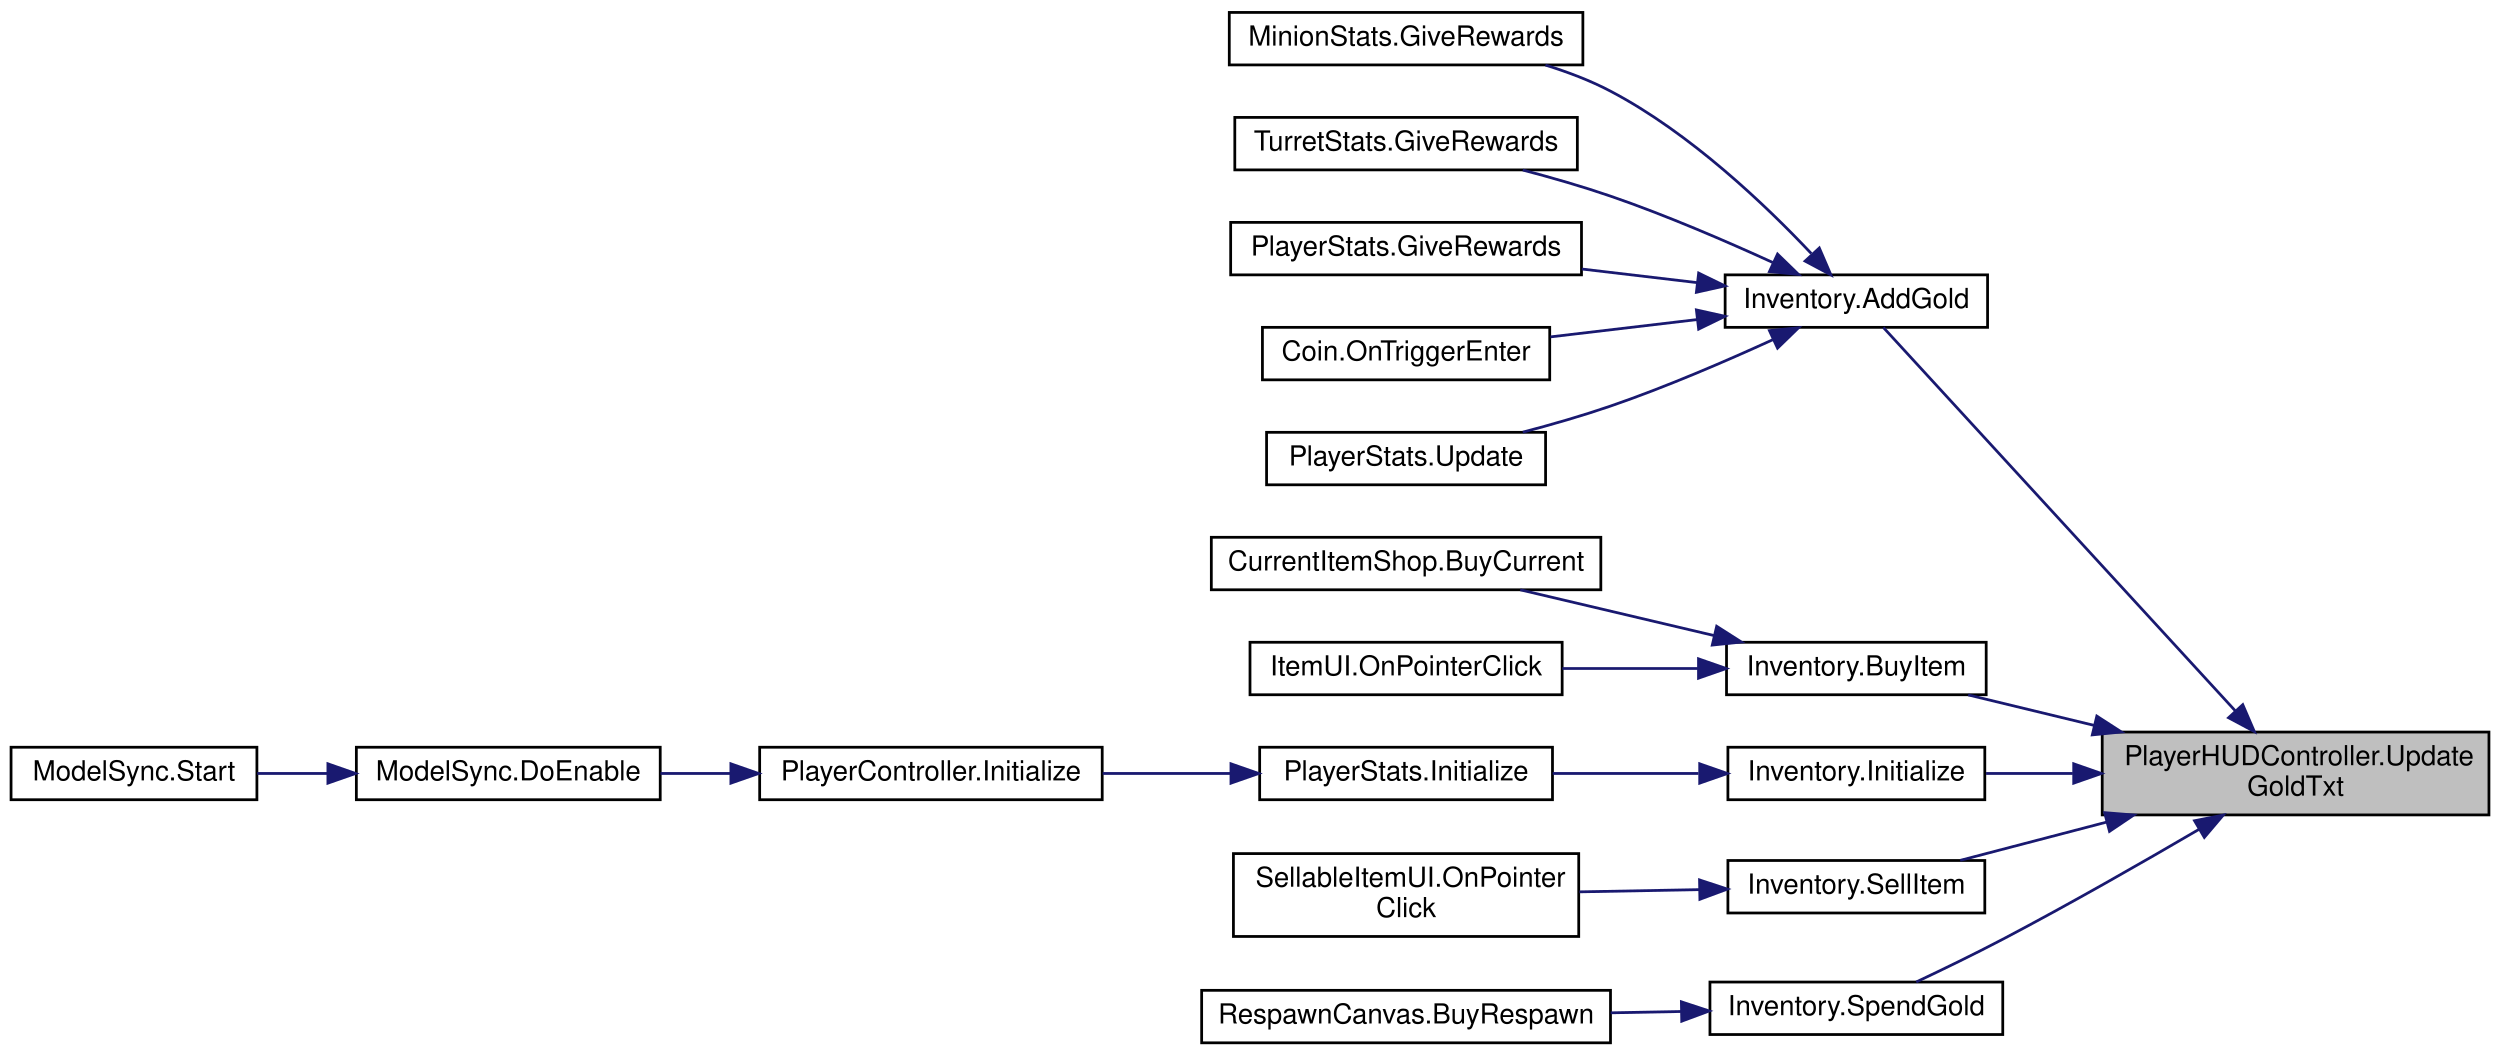
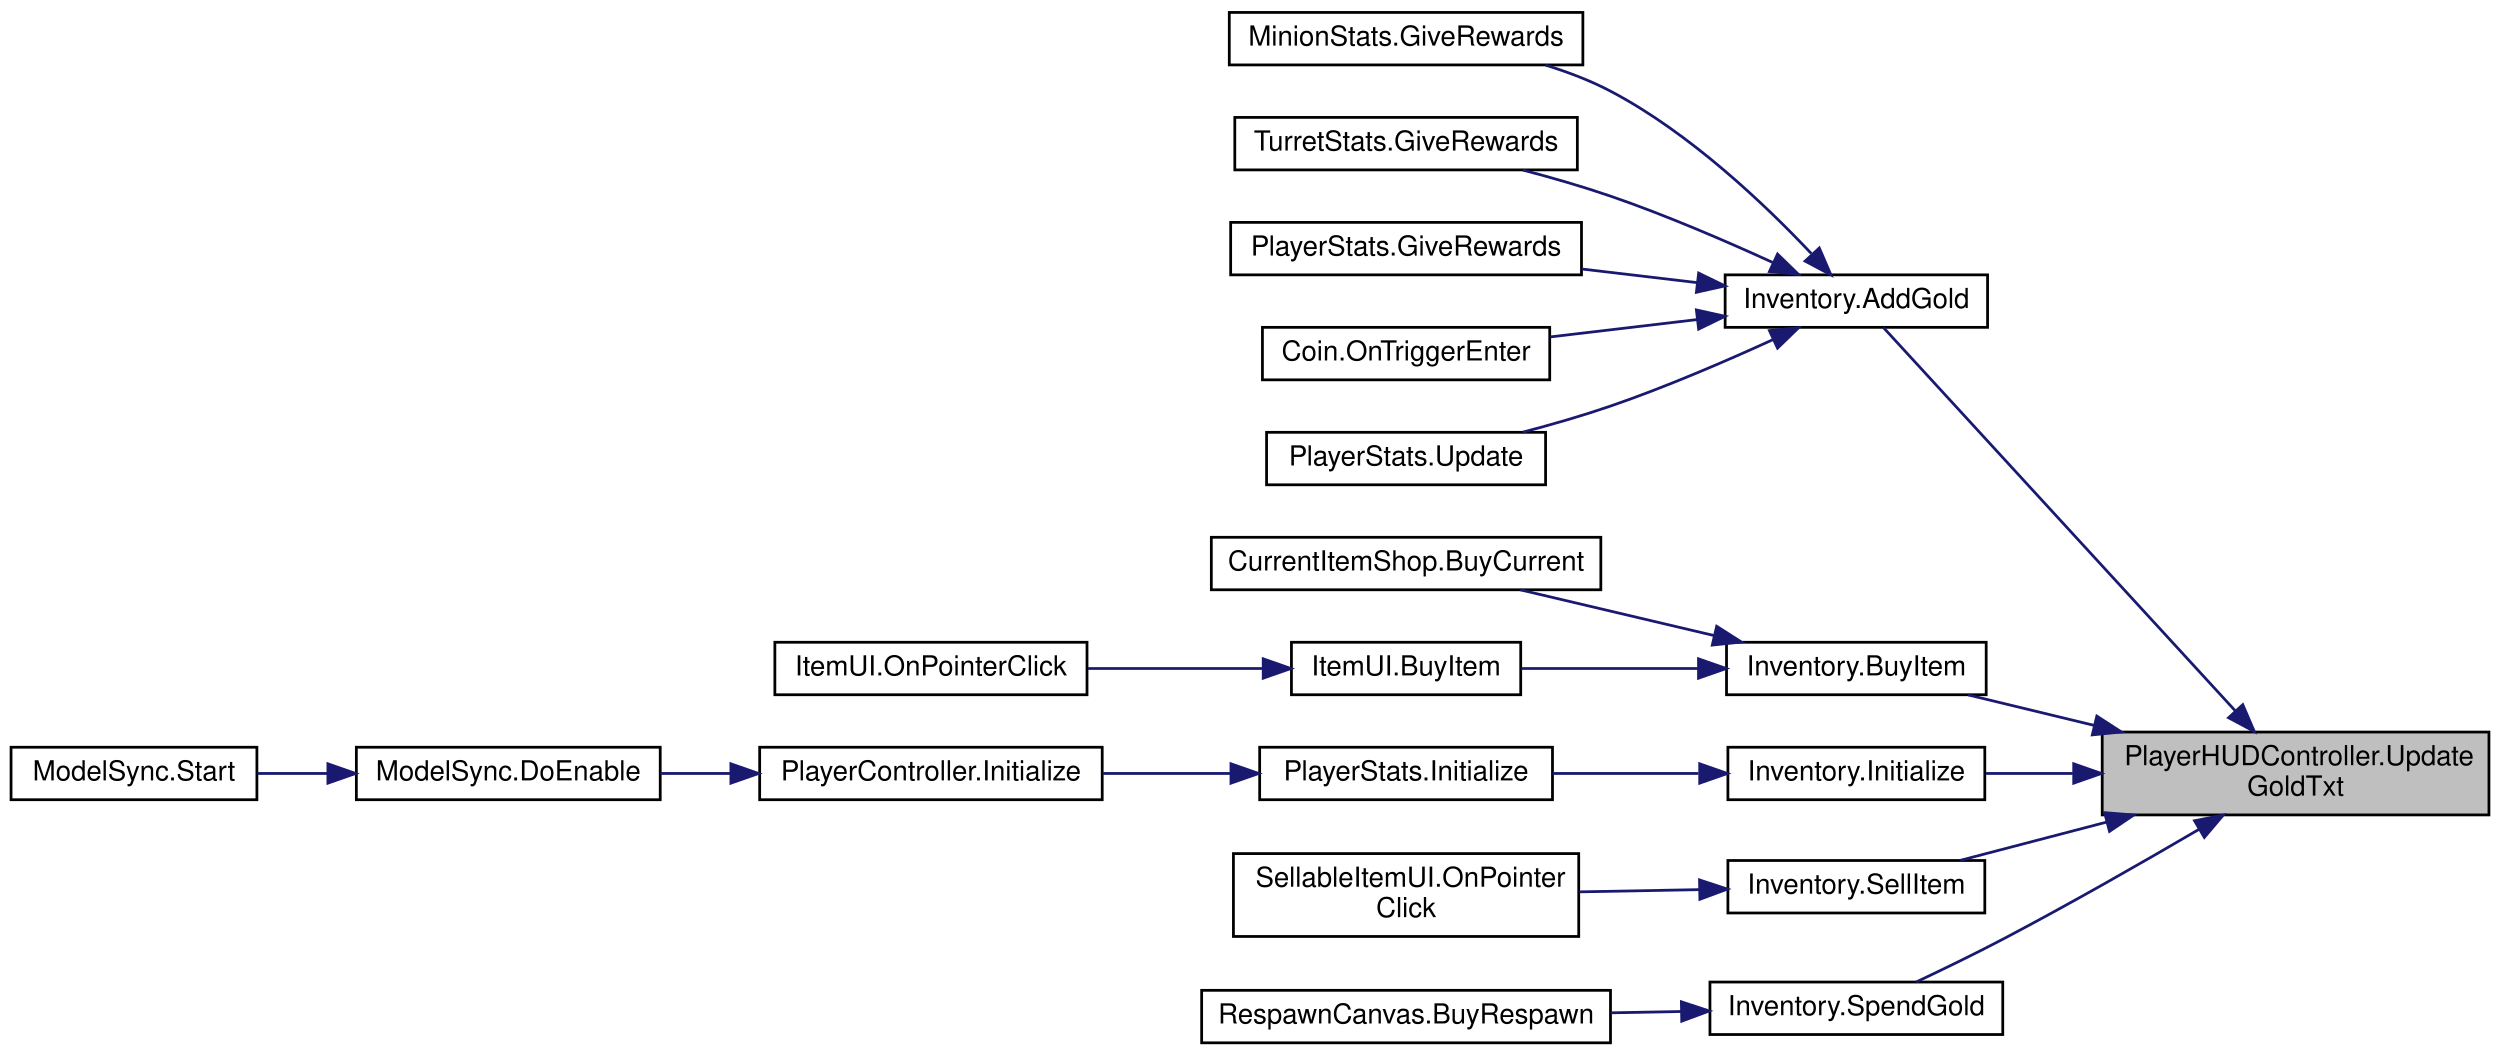
<svg xmlns="http://www.w3.org/2000/svg" xmlns:xlink="http://www.w3.org/1999/xlink" width="905pt" height="382pt" viewBox="0.00 0.00 905.00 382.00">
  <g id="graph0" class="graph" transform="scale(1 1) rotate(0) translate(4 378)">
    <g id="node1" class="node">
      <g id="a_node1">
        <a xlink:title=" ">
          <polygon fill="#bfbfbf" stroke="black" points="757,-83 757,-113 897,-113 897,-83 757,-83" />
          <text text-anchor="start" x="765" y="-101" font-family="Helvetica,sans-Serif" font-size="10.00">PlayerHUDController.Update</text>
          <text text-anchor="middle" x="827" y="-90" font-family="Helvetica,sans-Serif" font-size="10.00">GoldTxt</text>
        </a>
      </g>
    </g>
    <g id="node2" class="node">
      <g id="a_node2">
        <a xlink:href="class_inventory.html#a154fe342bac27ad9f38a79da5c770d39" target="_top" xlink:title=" ">
          <polygon fill="none" stroke="black" points="620.5,-259.5 620.5,-278.5 715.5,-278.5 715.5,-259.5 620.5,-259.5" />
          <text text-anchor="middle" x="668" y="-266.5" font-family="Helvetica,sans-Serif" font-size="10.00">Inventory.AddGold</text>
        </a>
      </g>
    </g>
    <g id="edge1" class="edge">
      <path fill="none" stroke="midnightblue" d="M805.19,-120.66C770.44,-158.51 702.02,-233.04 677.77,-259.45" />
      <polygon fill="midnightblue" stroke="midnightblue" points="807.88,-122.91 812.07,-113.18 802.73,-118.17 807.88,-122.91" />
    </g>
    <g id="node8" class="node">
      <g id="a_node8">
        <a xlink:href="class_inventory.html#a22aa6615c02eff40c88a48c96905e962" target="_top" xlink:title=" ">
          <polygon fill="none" stroke="black" points="621,-126.5 621,-145.5 715,-145.5 715,-126.5 621,-126.5" />
          <text text-anchor="middle" x="668" y="-133.5" font-family="Helvetica,sans-Serif" font-size="10.00">Inventory.BuyItem</text>
        </a>
      </g>
    </g>
    <g id="edge7" class="edge">
      <path fill="none" stroke="midnightblue" d="M754.22,-115.37C738.49,-119.18 722.39,-123.08 708.48,-126.44" />
      <polygon fill="midnightblue" stroke="midnightblue" points="755.05,-118.77 763.95,-113.02 753.41,-111.97 755.05,-118.77" />
    </g>
-     <g id="node11" class="node">
-       <g id="a_node11">
+     <g id="node12" class="node">
+       <g id="a_node12">
        <a xlink:href="class_inventory.html#af5cb79cb50692e3fb6c98df25812dcbc" target="_top" xlink:title=" ">
          <polygon fill="none" stroke="black" points="621.5,-88.5 621.5,-107.5 714.5,-107.5 714.5,-88.5 621.5,-88.5" />
          <text text-anchor="middle" x="668" y="-95.5" font-family="Helvetica,sans-Serif" font-size="10.00">Inventory.Initialize</text>
        </a>
      </g>
    </g>
-     <g id="edge10" class="edge">
+     <g id="edge11" class="edge">
      <path fill="none" stroke="midnightblue" d="M746.37,-98C735.6,-98 724.86,-98 714.95,-98" />
      <polygon fill="midnightblue" stroke="midnightblue" points="746.68,-101.5 756.68,-98 746.68,-94.5 746.68,-101.5" />
    </g>
-     <g id="node16" class="node">
-       <g id="a_node16">
+     <g id="node17" class="node">
+       <g id="a_node17">
        <a xlink:href="class_inventory.html#af1e7ae193e520340f457705d73e27607" target="_top" xlink:title=" ">
          <polygon fill="none" stroke="black" points="621.5,-47.5 621.5,-66.5 714.5,-66.5 714.5,-47.5 621.5,-47.5" />
          <text text-anchor="middle" x="668" y="-54.5" font-family="Helvetica,sans-Serif" font-size="10.00">Inventory.SellItem</text>
        </a>
      </g>
    </g>
-     <g id="edge15" class="edge">
+     <g id="edge16" class="edge">
      <path fill="none" stroke="midnightblue" d="M758.7,-80.43C740.47,-75.67 721.42,-70.69 705.59,-66.55" />
      <polygon fill="midnightblue" stroke="midnightblue" points="757.87,-83.83 768.43,-82.97 759.64,-77.05 757.87,-83.83" />
    </g>
-     <g id="node18" class="node">
-       <g id="a_node18">
+     <g id="node19" class="node">
+       <g id="a_node19">
        <a xlink:href="class_inventory.html#ac533e00e2603d169f9d4972f853e1447" target="_top" xlink:title=" ">
          <polygon fill="none" stroke="black" points="615,-3.5 615,-22.5 721,-22.5 721,-3.5 615,-3.5" />
          <text text-anchor="middle" x="668" y="-10.5" font-family="Helvetica,sans-Serif" font-size="10.00">Inventory.SpendGold</text>
        </a>
      </g>
    </g>
-     <g id="edge17" class="edge">
+     <g id="edge18" class="edge">
      <path fill="none" stroke="midnightblue" d="M792.19,-77.87C771.78,-65.92 745.13,-50.67 721,-38 710.8,-32.64 699.27,-27.05 689.67,-22.52" />
      <polygon fill="midnightblue" stroke="midnightblue" points="790.42,-80.89 800.82,-82.94 793.97,-74.86 790.42,-80.89" />
    </g>
    <g id="node3" class="node">
      <g id="a_node3">
        <a xlink:href="class_minion_stats.html#a6d9ddd98313b1be90a14a331602409bf" target="_top" xlink:title="When this entity dies, it gives to the killer this bounty">
          <polygon fill="none" stroke="black" points="441,-354.5 441,-373.5 569,-373.5 569,-354.5 441,-354.5" />
          <text text-anchor="middle" x="505" y="-361.5" font-family="Helvetica,sans-Serif" font-size="10.00">MinionStats.GiveRewards</text>
        </a>
      </g>
    </g>
    <g id="edge2" class="edge">
      <path fill="none" stroke="midnightblue" d="M651.7,-286.21C635.35,-303.54 607.88,-329.84 579,-345 571.7,-348.84 563.56,-351.93 555.46,-354.43" />
      <polygon fill="midnightblue" stroke="midnightblue" points="654.59,-288.23 658.78,-278.5 649.44,-283.49 654.59,-288.23" />
    </g>
    <g id="node4" class="node">
      <g id="a_node4">
        <a xlink:href="class_turret_stats.html#abeb56bb247ac9247caff0e93a4a1dc68" target="_top" xlink:title="When this entity dies, it gives to the killer this bounty">
          <polygon fill="none" stroke="black" points="443,-316.5 443,-335.5 567,-335.5 567,-316.5 443,-316.5" />
          <text text-anchor="middle" x="505" y="-323.5" font-family="Helvetica,sans-Serif" font-size="10.00">TurretStats.GiveRewards</text>
        </a>
      </g>
    </g>
    <g id="edge3" class="edge">
      <path fill="none" stroke="midnightblue" d="M637.73,-282.98C620.82,-290.71 599,-300.13 579,-307 568.84,-310.49 557.71,-313.7 547.25,-316.44" />
      <polygon fill="midnightblue" stroke="midnightblue" points="639.47,-286.03 647.07,-278.65 636.53,-279.68 639.47,-286.03" />
    </g>
    <g id="node5" class="node">
      <g id="a_node5">
        <a xlink:href="class_player_stats.html#abecc5e0421296d745f700eee2a26adf3" target="_top" xlink:title="When this entity dies, it gives to the killer this bounty">
          <polygon fill="none" stroke="black" points="441.5,-278.5 441.5,-297.5 568.5,-297.5 568.5,-278.5 441.5,-278.5" />
          <text text-anchor="middle" x="505" y="-285.5" font-family="Helvetica,sans-Serif" font-size="10.00">PlayerStats.GiveRewards</text>
        </a>
      </g>
    </g>
    <g id="edge4" class="edge">
      <path fill="none" stroke="midnightblue" d="M610.34,-275.69C596.85,-277.28 582.38,-278.99 568.64,-280.61" />
      <polygon fill="midnightblue" stroke="midnightblue" points="610.91,-279.14 620.43,-274.5 610.09,-272.19 610.91,-279.14" />
    </g>
    <g id="node6" class="node">
      <g id="a_node6">
        <a xlink:href="class_coin.html#a38022b7f8466c95101067154d8b4de13" target="_top" xlink:title=" ">
          <polygon fill="none" stroke="black" points="453,-240.5 453,-259.5 557,-259.5 557,-240.5 453,-240.5" />
          <text text-anchor="middle" x="505" y="-247.5" font-family="Helvetica,sans-Serif" font-size="10.00">Coin.OnTriggerEnter</text>
        </a>
      </g>
    </g>
    <g id="edge5" class="edge">
      <path fill="none" stroke="midnightblue" d="M610.45,-262.33C593.14,-260.28 574.2,-258.05 557.26,-256.05" />
      <polygon fill="midnightblue" stroke="midnightblue" points="610.09,-265.81 620.43,-263.5 610.91,-258.86 610.09,-265.81" />
    </g>
    <g id="node7" class="node">
      <g id="a_node7">
        <a xlink:href="class_player_stats.html#a15175185aaa4f8290e5148640f0ff80a" target="_top" xlink:title=" ">
          <polygon fill="none" stroke="black" points="454.5,-202.5 454.5,-221.5 555.5,-221.5 555.5,-202.5 454.5,-202.5" />
          <text text-anchor="middle" x="505" y="-209.5" font-family="Helvetica,sans-Serif" font-size="10.00">PlayerStats.Update</text>
        </a>
      </g>
    </g>
    <g id="edge6" class="edge">
      <path fill="none" stroke="midnightblue" d="M637.73,-255.02C620.82,-247.29 599,-237.87 579,-231 568.84,-227.51 557.71,-224.3 547.25,-221.56" />
      <polygon fill="midnightblue" stroke="midnightblue" points="636.53,-258.32 647.07,-259.35 639.47,-251.97 636.53,-258.32" />
    </g>
    <g id="node9" class="node">
      <g id="a_node9">
        <a xlink:href="class_current_item_shop.html#ac931da08dc792088bbb913a1db71cf27" target="_top" xlink:title=" ">
          <polygon fill="none" stroke="black" points="434.5,-164.5 434.5,-183.5 575.5,-183.5 575.5,-164.5 434.5,-164.5" />
          <text text-anchor="middle" x="505" y="-171.5" font-family="Helvetica,sans-Serif" font-size="10.00">CurrentItemShop.BuyCurrent</text>
        </a>
      </g>
    </g>
    <g id="edge8" class="edge">
      <path fill="none" stroke="midnightblue" d="M616.6,-147.9C593.97,-153.24 567.63,-159.45 546.33,-164.48" />
      <polygon fill="midnightblue" stroke="midnightblue" points="617.44,-151.29 626.37,-145.59 615.84,-144.48 617.44,-151.29" />
    </g>
    <g id="node10" class="node">
      <g id="a_node10">
+         <a xlink:href="class_item_u_i.html#a7989b50db532215f7732954841b6ae4d" target="_top" xlink:title=" ">
+           <polygon fill="none" stroke="black" points="463.5,-126.5 463.5,-145.5 546.5,-145.5 546.5,-126.5 463.5,-126.5" />
+           <text text-anchor="middle" x="505" y="-133.5" font-family="Helvetica,sans-Serif" font-size="10.00">ItemUI.BuyItem</text>
+         </a>
+       </g>
+     </g>
+     <g id="edge9" class="edge">
+       <path fill="none" stroke="midnightblue" d="M610.73,-136C589.63,-136 566.08,-136 546.66,-136" />
+       <polygon fill="midnightblue" stroke="midnightblue" points="610.86,-139.5 620.86,-136 610.86,-132.5 610.86,-139.5" />
+     </g>
+     <g id="node11" class="node">
+       <g id="a_node11">
        <a xlink:href="class_item_u_i.html#a2b89b23e671541d302225044a9d9de6f" target="_top" xlink:title=" ">
-           <polygon fill="none" stroke="black" points="448.5,-126.5 448.5,-145.5 561.5,-145.5 561.5,-126.5 448.5,-126.5" />
-           <text text-anchor="middle" x="505" y="-133.5" font-family="Helvetica,sans-Serif" font-size="10.00">ItemUI.OnPointerClick</text>
-         </a>
-       </g>
-     </g>
-     <g id="edge9" class="edge">
-       <path fill="none" stroke="midnightblue" d="M610.64,-136C594.73,-136 577.43,-136 561.56,-136" />
-       <polygon fill="midnightblue" stroke="midnightblue" points="610.86,-139.5 620.86,-136 610.86,-132.5 610.86,-139.5" />
-     </g>
-     <g id="node12" class="node">
-       <g id="a_node12">
+           <polygon fill="none" stroke="black" points="276.5,-126.5 276.5,-145.5 389.5,-145.5 389.5,-126.5 276.5,-126.5" />
+           <text text-anchor="middle" x="333" y="-133.5" font-family="Helvetica,sans-Serif" font-size="10.00">ItemUI.OnPointerClick</text>
+         </a>
+       </g>
+     </g>
+     <g id="edge10" class="edge">
+       <path fill="none" stroke="midnightblue" d="M453.15,-136C433.19,-136 410.22,-136 389.81,-136" />
+       <polygon fill="midnightblue" stroke="midnightblue" points="453.28,-139.5 463.28,-136 453.28,-132.5 453.28,-139.5" />
+     </g>
+     <g id="node13" class="node">
+       <g id="a_node13">
        <a xlink:href="class_player_stats.html#ae874ab5cbb490cbdcf3f5613b8bc2240" target="_top" xlink:title="Initialize the actual Stats of the Player.">
          <polygon fill="none" stroke="black" points="452,-88.5 452,-107.5 558,-107.5 558,-88.5 452,-88.5" />
          <text text-anchor="middle" x="505" y="-95.5" font-family="Helvetica,sans-Serif" font-size="10.00">PlayerStats.Initialize</text>
        </a>
      </g>
    </g>
-     <g id="edge11" class="edge">
+     <g id="edge12" class="edge">
      <path fill="none" stroke="midnightblue" d="M610.86,-98C593.71,-98 574.93,-98 558.06,-98" />
      <polygon fill="midnightblue" stroke="midnightblue" points="611.29,-101.5 621.29,-98 611.29,-94.5 611.29,-101.5" />
    </g>
-     <g id="node13" class="node">
-       <g id="a_node13">
+     <g id="node14" class="node">
+       <g id="a_node14">
        <a xlink:href="class_player_controller.html#a75e94e4fd555e57e55ab4b7e54024dcf" target="_top" xlink:title="Initialize the PlayerController.">
          <polygon fill="none" stroke="black" points="271,-88.5 271,-107.5 395,-107.5 395,-88.5 271,-88.5" />
          <text text-anchor="middle" x="333" y="-95.5" font-family="Helvetica,sans-Serif" font-size="10.00">PlayerController.Initialize</text>
        </a>
      </g>
    </g>
-     <g id="edge12" class="edge">
+     <g id="edge13" class="edge">
      <path fill="none" stroke="midnightblue" d="M441.35,-98C426.27,-98 410.17,-98 395.16,-98" />
      <polygon fill="midnightblue" stroke="midnightblue" points="441.61,-101.5 451.61,-98 441.61,-94.5 441.61,-101.5" />
    </g>
-     <g id="node14" class="node">
-       <g id="a_node14">
+     <g id="node15" class="node">
+       <g id="a_node15">
        <a xlink:href="class_model_sync.html#ab8359f73ae31a7f926c80ebcd7e9444a" target="_top" xlink:title="This starts all the initialization chain for the player.">
          <polygon fill="none" stroke="black" points="125,-88.5 125,-107.5 235,-107.5 235,-88.5 125,-88.5" />
          <text text-anchor="middle" x="180" y="-95.5" font-family="Helvetica,sans-Serif" font-size="10.00">ModelSync.DoEnable</text>
        </a>
      </g>
    </g>
-     <g id="edge13" class="edge">
+     <g id="edge14" class="edge">
      <path fill="none" stroke="midnightblue" d="M260.58,-98C252,-98 243.36,-98 235.09,-98" />
      <polygon fill="midnightblue" stroke="midnightblue" points="260.58,-101.5 270.58,-98 260.58,-94.5 260.58,-101.5" />
    </g>
-     <g id="node15" class="node">
-       <g id="a_node15">
+     <g id="node16" class="node">
+       <g id="a_node16">
        <a xlink:href="class_model_sync.html#a47be08ee3bbd2a173514e74da3dd65cb" target="_top" xlink:title=" ">
          <polygon fill="none" stroke="black" points="0,-88.5 0,-107.5 89,-107.5 89,-88.5 0,-88.5" />
          <text text-anchor="middle" x="44.5" y="-95.5" font-family="Helvetica,sans-Serif" font-size="10.00">ModelSync.Start</text>
        </a>
      </g>
    </g>
-     <g id="edge14" class="edge">
+     <g id="edge15" class="edge">
      <path fill="none" stroke="midnightblue" d="M114.62,-98C105.98,-98 97.29,-98 89.12,-98" />
      <polygon fill="midnightblue" stroke="midnightblue" points="114.7,-101.5 124.7,-98 114.7,-94.5 114.7,-101.5" />
    </g>
-     <g id="node17" class="node">
-       <g id="a_node17">
+     <g id="node18" class="node">
+       <g id="a_node18">
        <a xlink:href="class_sellable_item_u_i.html#acf95fddf5bd754193101c046807a195c" target="_top" xlink:title=" ">
          <polygon fill="none" stroke="black" points="442.5,-39 442.5,-69 567.5,-69 567.5,-39 442.5,-39" />
          <text text-anchor="start" x="450.5" y="-57" font-family="Helvetica,sans-Serif" font-size="10.00">SellableItemUI.OnPointer</text>
          <text text-anchor="middle" x="505" y="-46" font-family="Helvetica,sans-Serif" font-size="10.00">Click</text>
        </a>
      </g>
    </g>
-     <g id="edge16" class="edge">
+     <g id="edge17" class="edge">
      <path fill="none" stroke="midnightblue" d="M611.29,-55.96C597.24,-55.7 582.08,-55.42 567.75,-55.15" />
      <polygon fill="midnightblue" stroke="midnightblue" points="611.23,-59.46 621.29,-56.15 611.36,-52.46 611.23,-59.46" />
    </g>
-     <g id="node19" class="node">
-       <g id="a_node19">
+     <g id="node20" class="node">
+       <g id="a_node20">
        <a xlink:href="class_respawn_canvas.html#aeb8465a7dc3b9f4fe6a36afc1c8bcf9a" target="_top" xlink:title=" ">
          <polygon fill="none" stroke="black" points="431,-0.5 431,-19.5 579,-19.5 579,-0.5 431,-0.5" />
          <text text-anchor="middle" x="505" y="-7.5" font-family="Helvetica,sans-Serif" font-size="10.00">RespawnCanvas.BuyRespawn</text>
        </a>
      </g>
    </g>
-     <g id="edge18" class="edge">
+     <g id="edge19" class="edge">
      <path fill="none" stroke="midnightblue" d="M604.66,-11.84C596.28,-11.68 587.62,-11.52 579.07,-11.36" />
      <polygon fill="midnightblue" stroke="midnightblue" points="604.66,-15.34 614.73,-12.03 604.79,-8.34 604.66,-15.34" />
    </g>
  </g>
</svg>
